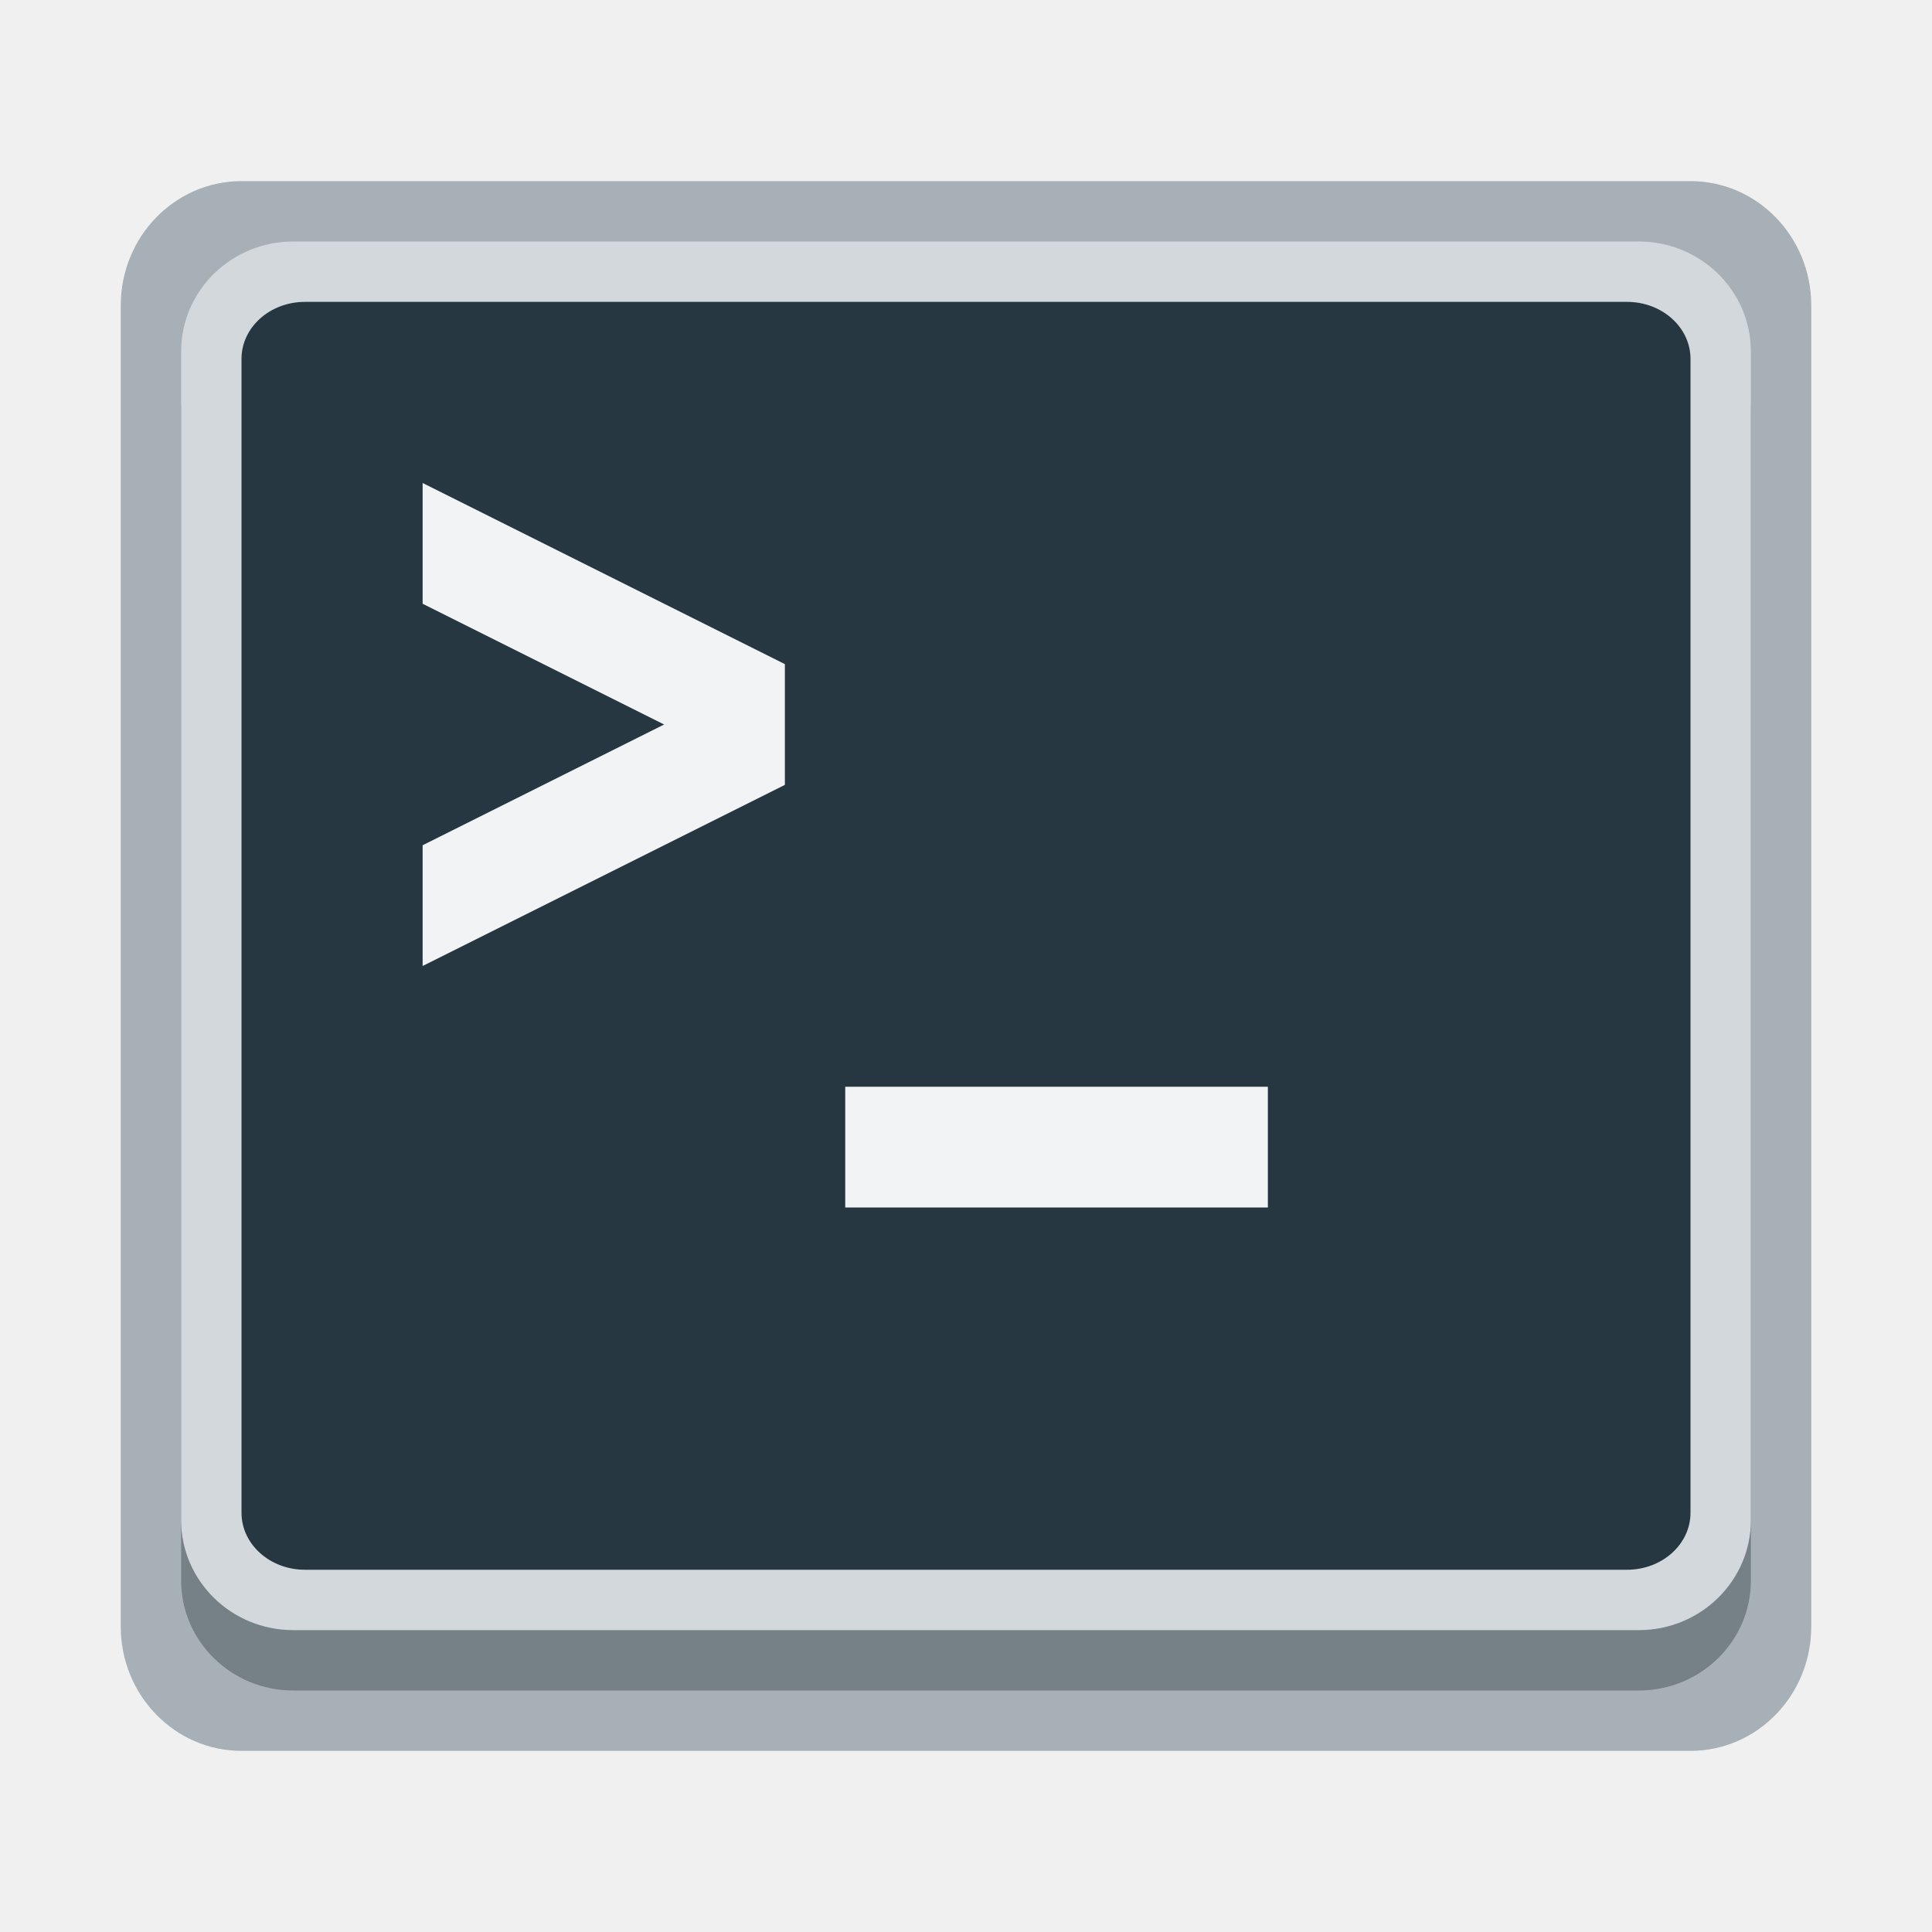
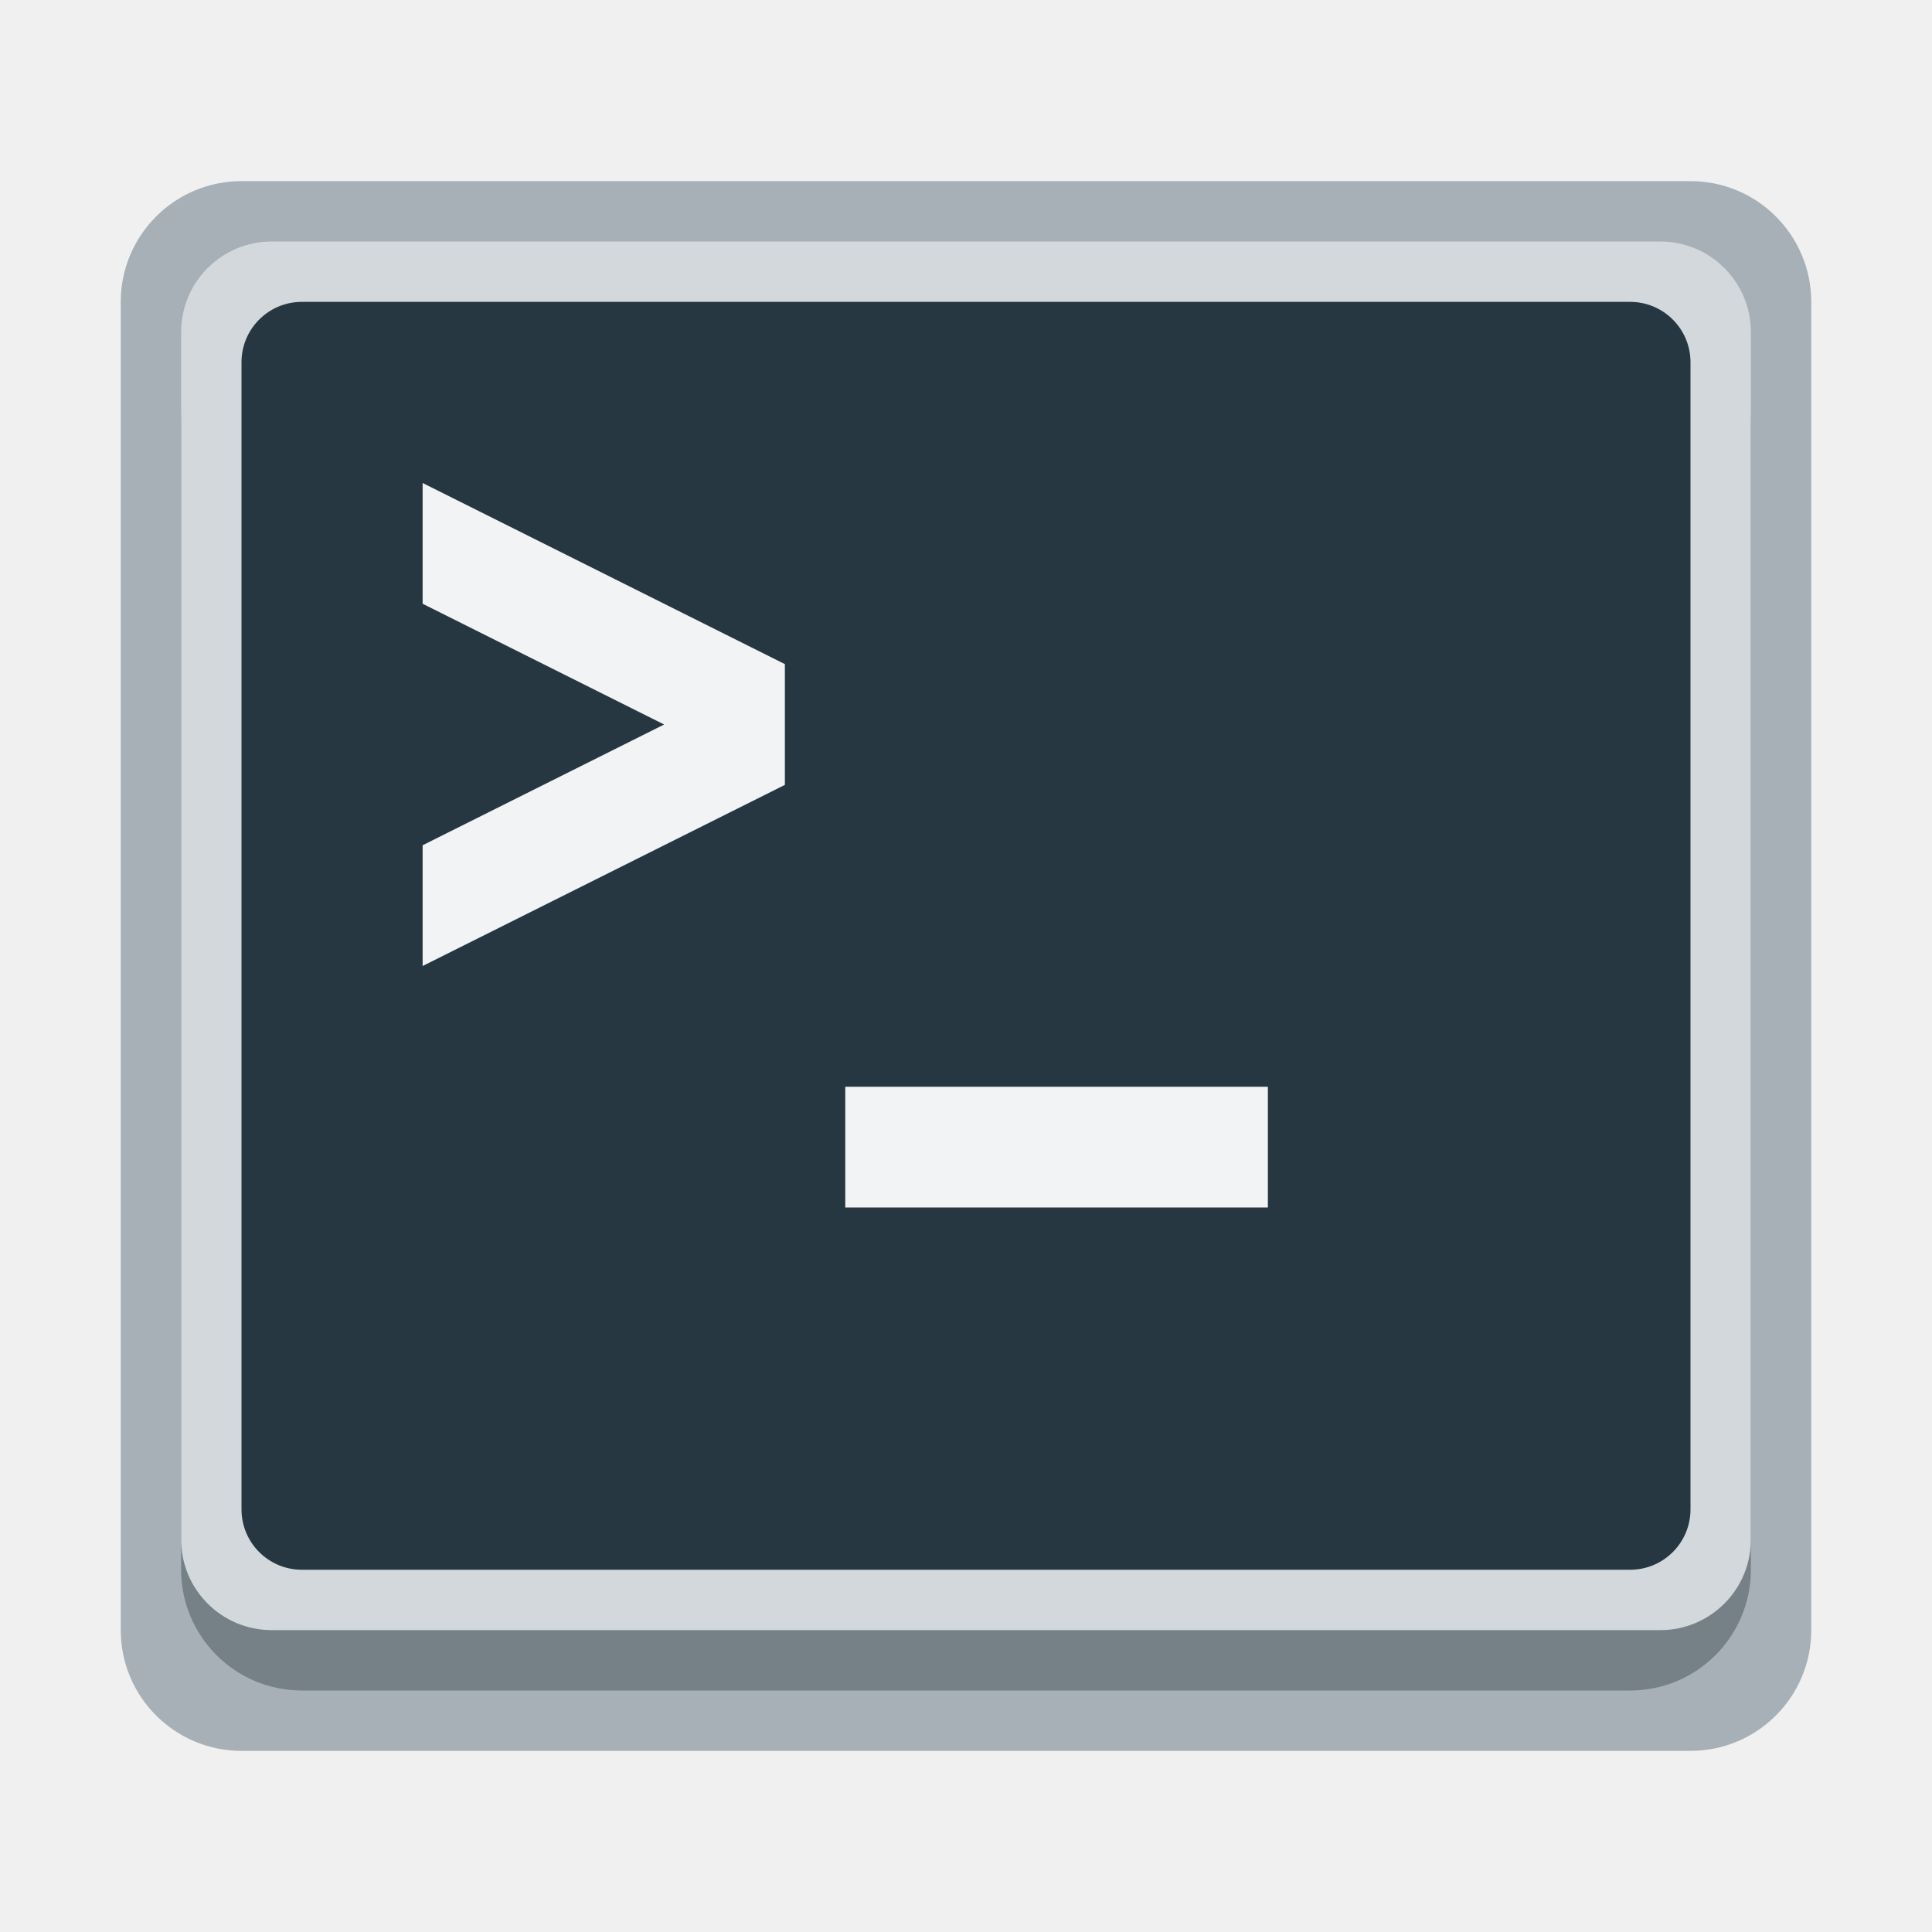
- <svg xmlns="http://www.w3.org/2000/svg" xmlns:ns1="http://www.openswatchbook.org/uri/2009/osb" xmlns:xlink="http://www.w3.org/1999/xlink" viewBox="0 0 32 32" style="display:inline;enable-background:new" version="1.0" id="svg11300" height="32" width="32">
+ <svg xmlns="http://www.w3.org/2000/svg" viewBox="0 0 32 32" style="display:inline;enable-background:new" version="1.0" id="svg11300" height="32" width="32">
  <defs id="defs3">
-     <linearGradient id="linearGradient1076">
-       <stop id="stop1064" offset="0" style="stop-color:#d5d3cf;stop-opacity:1" />
-       <stop style="stop-color:#e4e1de;stop-opacity:1" offset="0.036" id="stop1066" />
-       <stop id="stop1068" offset="0.071" style="stop-color:#d5d3cf;stop-opacity:1" />
-       <stop style="stop-color:#d5d3cf;stop-opacity:1" offset="0.929" id="stop1070" />
-       <stop id="stop1072" offset="0.964" style="stop-color:#e4e1de;stop-opacity:1" />
-       <stop id="stop1074" offset="1" style="stop-color:#d5d3cf;stop-opacity:1" />
-     </linearGradient>
-     <linearGradient ns1:paint="gradient" id="linearGradient1020">
+     <linearGradient id="linearGradient1020">
      <stop id="stop1016" offset="0" style="stop-color:#ffffff;stop-opacity:1;" />
      <stop id="stop1018" offset="1" style="stop-color:#ffffff;stop-opacity:0.094" />
    </linearGradient>
-     <linearGradient xlink:href="#linearGradient1076" id="linearGradient1444-2-3-3-3" gradientUnits="userSpaceOnUse" gradientTransform="matrix(0.25,0,0,0.25,-19.04719,-264.4533)" x1="120" y1="619.964" x2="568" y2="619.964" />
-     <filter height="1.025" y="-0.012" width="1.023" x="-0.012" id="filter949-3" style="color-interpolation-filters:sRGB">
-       <feGaussianBlur id="feGaussianBlur951-6" stdDeviation="0.54" />
-     </filter>
-     <clipPath id="clipPath1023-3-1-9" clipPathUnits="userSpaceOnUse">
-       <g id="g1064-6-2-2" style="display:inline;enable-background:new" transform="matrix(0.6071429,0,0,0.6071429,884.3743,-242.8023)">
-         <g id="g1051-7-7-2" style="display:none">
-           <text xml:space="preserve" style="font-style:normal;font-variant:normal;font-weight:normal;font-stretch:normal;font-size:11.774px;line-height:125%;font-family:Cantarell;-inkscape-font-specification:'Cantarell, Normal';text-align:start;writing-mode:lr-tb;text-anchor:start;display:inline;fill:#000000;fill-opacity:1;stroke:none;stroke-width:0.643;enable-background:new" x="7.906" y="145.349" id="text1027-5-0-8">
-             <tspan id="tspan1025-3-9-9" x="7.906" y="145.349" style="stroke-width:0.643">apps</tspan>
-           </text>
-           <text id="text1031-5-3-7" y="161.946" x="7.526" style="font-style:normal;font-variant:normal;font-weight:bold;font-stretch:normal;font-size:11.774px;line-height:125%;font-family:Cantarell;-inkscape-font-specification:'Cantarell, Bold';text-align:start;writing-mode:lr-tb;text-anchor:start;display:inline;fill:#000000;fill-opacity:1;stroke:none;stroke-width:0.643;enable-background:new" xml:space="preserve">
-             <tspan y="161.946" x="7.526" id="tspan1029-6-6-3" style="stroke-width:0.643">org.gnome.Settings</tspan>
-           </text>
-           <g style="display:inline;fill:#000000;enable-background:new" transform="matrix(7.991171,0,0,8.003641,-167.7909,-4846.078)" id="g1033-2-0-6" />
-           <g id="g1035-9-6-1" style="display:inline;fill:none;fill-opacity:0.251;stroke:#a579b3;stroke-opacity:1;enable-background:new" transform="translate(-24.00001,23.99999)" />
-           <g id="g1037-1-2-2" style="display:inline;fill:none;fill-opacity:0.251;stroke:#a579b3;stroke-opacity:1;enable-background:new" transform="translate(-24.00001,23.99999)" />
-           <rect style="display:inline;overflow:visible;visibility:visible;fill:#f0f0f0;fill-opacity:1;fill-rule:nonzero;stroke:none;stroke-width:0.5;marker:none;enable-background:accumulate" id="rect1039-2-6-9" width="128" height="128" x="0" y="172" />
-           <g style="display:inline;enable-background:new" id="g1049-7-1-3" transform="matrix(0.25,0,0,0.25,-9.3066406e-6,225)">
-             <rect ry="32" rx="32" y="-180" x="96" height="448" width="320" id="rect1041-0-8-1" style="opacity:0.1;fill:#2864b0;fill-opacity:1;stroke:none;stroke-width:1;stroke-linecap:butt;stroke-linejoin:miter;stroke-miterlimit:4;stroke-dasharray:none;stroke-dashoffset:0;stroke-opacity:1;marker:none;marker-start:none;marker-mid:none;marker-end:none;paint-order:normal" />
-             <rect ry="32" rx="32" y="-164" x="48" height="416" width="416" id="rect1043-9-7-9" style="display:inline;opacity:0.1;fill:#2864b0;fill-opacity:1;stroke:none;stroke-width:1;stroke-linecap:butt;stroke-linejoin:miter;stroke-miterlimit:4;stroke-dasharray:none;stroke-dashoffset:0;stroke-opacity:1;marker:none;marker-start:none;marker-mid:none;marker-end:none;paint-order:normal;enable-background:new" />
-             <rect ry="32" rx="32" y="-116" x="32" height="320" width="448" id="rect1045-3-9-4" style="display:inline;opacity:0.1;fill:#2864b0;fill-opacity:1;stroke:none;stroke-width:1;stroke-linecap:butt;stroke-linejoin:miter;stroke-miterlimit:4;stroke-dasharray:none;stroke-dashoffset:0;stroke-opacity:1;marker:none;marker-start:none;marker-mid:none;marker-end:none;paint-order:normal;enable-background:new" />
-             <circle cx="256" cy="44" r="240" id="circle1047-6-2-7" style="opacity:0.1;fill:#2864b0;fill-opacity:1;stroke:none;stroke-width:1;stroke-linecap:butt;stroke-linejoin:miter;stroke-miterlimit:4;stroke-dasharray:none;stroke-dashoffset:0;stroke-opacity:1;marker:none;marker-start:none;marker-mid:none;marker-end:none;paint-order:normal" />
-           </g>
-         </g>
-         <g id="g1061-0-0-8" style="display:inline">
-           <g id="g1053-6-2-4" />
-           <g id="g1055-2-3-5" transform="rotate(45,64,236)" />
-           <g transform="rotate(90,64,236)" id="g1057-6-7-0" />
-           <path id="path1059-1-5-3" d="m -865.087,228.616 -6.216,18.656 c -0.72,0.272 -1.44,0.56 -2.144,0.88 l -17.576,-8.784 -11.312,11.312 8.8,17.592 a 40,40 0 0 0 -0.928,2.128 l -18.624,6.216 v 16 l 18.656,6.216 c 0.272,0.72 0.56,1.44 0.88,2.144 l -8.784,17.576 11.312,11.312 17.592,-8.8 c 0.696,0.336 1.408,0.64 2.128,0.928 l 6.216,18.624 h 16 l 6.216,-18.656 c 0.72,-0.272 1.44,-0.56 2.144,-0.88 l 17.576,8.784 11.312,-11.312 -8.8,-17.592 c 0.336,-0.696 0.64,-1.408 0.928,-2.128 l 18.624,-6.216 v -16 l -18.656,-6.216 a 39.92,39.92 0 0 0 -0.88,-2.144 l 8.784,-17.576 -11.312,-11.312 -17.592,8.8 a 39.936,39.936 0 0 0 -2.128,-0.928 l -6.216,-18.624 z m 8,32 a 24,24 0 1 1 0,48 24,24 0 0 1 0,-48 z" style="fill:#070c0f;stroke-width:2" />
-         </g>
-       </g>
-     </clipPath>
-     <filter height="1.025" y="-0.012" width="1.023" x="-0.012" id="filter949-6" style="color-interpolation-filters:sRGB">
-       <feGaussianBlur id="feGaussianBlur951-1" stdDeviation="0.54" />
-     </filter>
-     <filter height="1.025" y="-0.012" width="1.023" x="-0.012" id="filter949-7" style="color-interpolation-filters:sRGB">
-       <feGaussianBlur id="feGaussianBlur951-65" stdDeviation="0.54" />
-     </filter>
  </defs>
-   <g id="g1063" transform="translate(0,-250)" />
-   <rect rx="2" ry="2.059" y="3" x="2" height="26" width="28" id="rect929-36-9-9-2" style="display:inline;opacity:1;vector-effect:none;fill:#a7b0b7;fill-opacity:1;stroke:none;stroke-width:0.641;stroke-linecap:butt;stroke-linejoin:miter;stroke-miterlimit:4;stroke-dasharray:none;stroke-dashoffset:0;stroke-opacity:1;marker:none;marker-start:none;marker-mid:none;marker-end:none;paint-order:normal;enable-background:new" />
-   <rect rx="8" ry="8.079" y="-201.462" x="10.953" height="102" width="112" id="rect929-36-9-9-29" style="display:inline;opacity:1;vector-effect:none;fill:#f6f5f4;fill-opacity:1;stroke:none;stroke-width:0.011px;stroke-linecap:butt;stroke-linejoin:miter;stroke-miterlimit:4;stroke-dasharray:none;stroke-dashoffset:0;stroke-opacity:1;marker:none;marker-start:none;marker-mid:none;marker-end:none;paint-order:normal;enable-background:new" />
-   <rect rx="4.205" ry="3.775" y="-193.462" x="18.953" height="84" width="96" id="rect946-0-7-4-1" style="display:inline;opacity:1;vector-effect:none;fill:#263742;fill-opacity:1;stroke:none;stroke-width:0.011px;stroke-linecap:butt;stroke-linejoin:miter;stroke-miterlimit:4;stroke-dasharray:none;stroke-dashoffset:0;stroke-opacity:1;marker:none;marker-start:none;marker-mid:none;marker-end:none;paint-order:normal;enable-background:new" />
-   <path id="rect929-3-6-3-9-27" d="m 10.953,-109.462 v 4 c 0,4.432 3.568,8 8,8 h 96 c 4.432,0 8,-3.568 8,-8 v -4 c 0,4.432 -3.568,8 -8,8 H 18.953 c -4.432,0 -8,-3.568 -8,-8 z" style="display:inline;opacity:1;vector-effect:none;fill:url(#linearGradient1444-2-3-3-3);fill-opacity:1;stroke:none;stroke-width:0.011px;stroke-linecap:butt;stroke-linejoin:miter;stroke-miterlimit:4;stroke-dasharray:none;stroke-dashoffset:0;stroke-opacity:1;marker:none;marker-start:none;marker-mid:none;marker-end:none;paint-order:normal;enable-background:new" />
-   <g style="display:inline;fill:#f1f3f5;enable-background:new" transform="matrix(0.9411763,0,0,1,-1.282466,-388.4623)" id="g976-09">
-     <path id="path972-3" style="font-style:normal;font-variant:normal;font-weight:bold;font-stretch:normal;font-size:medium;line-height:1.25;font-family:'Source Code Pro';-inkscape-font-specification:'Source Code Pro, Bold';font-variant-ligatures:normal;font-variant-caps:normal;font-variant-numeric:normal;font-feature-settings:normal;text-align:start;letter-spacing:0px;word-spacing:0px;writing-mode:lr-tb;text-anchor:start;fill:#f1f3f5;fill-opacity:1;stroke:none;stroke-width:0.25" d="M 42.75,211 30,203.272 V 208 l 8.5,5 v 0 L 30,218 v 4.728 L 42.75,215 Z" />
-     <path id="path974-6" style="font-style:normal;font-variant:normal;font-weight:bold;font-stretch:normal;font-size:medium;line-height:1.25;font-family:'Source Code Pro';-inkscape-font-specification:'Source Code Pro, Bold';font-variant-ligatures:normal;font-variant-caps:normal;font-variant-numeric:normal;font-feature-settings:normal;text-align:start;letter-spacing:0px;word-spacing:0px;writing-mode:lr-tb;text-anchor:start;fill:#f1f3f5;fill-opacity:1;stroke:none;stroke-width:0.258" d="m 47,227 2e-6,4 H 64 l -2e-6,-4 z" />
-   </g>
-   <rect rx="8" ry="8.238" y="-213.746" x="-147.949" height="104" width="112" id="rect929-36-9-9-2-3-7" style="display:inline;opacity:0.4;vector-effect:none;fill:#070c0f;fill-opacity:1;stroke:none;stroke-width:0.011px;stroke-linecap:butt;stroke-linejoin:miter;stroke-miterlimit:4;stroke-dasharray:none;stroke-dashoffset:0;stroke-opacity:1;marker:none;marker-start:none;marker-mid:none;marker-end:none;paint-order:normal;filter:url(#filter949-3);enable-background:new" />
-   <rect rx="8" ry="7.921" y="-213.746" x="-147.949" height="100" width="112" id="rect929-36-9-9-2-5" style="display:inline;opacity:1;vector-effect:none;fill:#c1ebf7;fill-opacity:1;stroke:none;stroke-width:0.011px;stroke-linecap:butt;stroke-linejoin:miter;stroke-miterlimit:4;stroke-dasharray:none;stroke-dashoffset:0;stroke-opacity:1;marker:none;marker-start:none;marker-mid:none;marker-end:none;paint-order:normal;enable-background:new" />
-   <rect rx="4.205" ry="3.775" y="-205.746" x="-139.949" height="84" width="96" id="rect946-0-7-4-0-3" style="display:inline;opacity:1;vector-effect:none;fill:#344958;fill-opacity:1;stroke:none;stroke-width:0.011px;stroke-linecap:butt;stroke-linejoin:miter;stroke-miterlimit:4;stroke-dasharray:none;stroke-dashoffset:0;stroke-opacity:1;marker:none;marker-start:none;marker-mid:none;marker-end:none;paint-order:normal;enable-background:new" />
-   <path id="rect929-3-6-3-9-2-5" d="m -147.949,-121.746 v 4 c 0,4.432 3.568,8 8,8 h 96 c 4.432,0 8,-3.568 8,-8 v -4 c 0,4.432 -3.568,8 -8,8 h -96 c -4.432,0 -8,-3.568 -8,-8 z" style="display:inline;opacity:1;vector-effect:none;fill:#6acfec;fill-opacity:1;stroke:none;stroke-width:0.011px;stroke-linecap:butt;stroke-linejoin:miter;stroke-miterlimit:4;stroke-dasharray:none;stroke-dashoffset:0;stroke-opacity:1;marker:none;marker-start:none;marker-mid:none;marker-end:none;paint-order:normal;enable-background:new" />
-   <g style="display:inline;fill:#ffffff;enable-background:new" transform="matrix(0.9411763,0,0,1,-160.1844,-400.7458)" id="g976-3-6">
-     <path id="path972-7-2" style="font-style:normal;font-variant:normal;font-weight:bold;font-stretch:normal;font-size:medium;line-height:1.25;font-family:'Source Code Pro';-inkscape-font-specification:'Source Code Pro, Bold';font-variant-ligatures:normal;font-variant-caps:normal;font-variant-numeric:normal;font-feature-settings:normal;text-align:start;letter-spacing:0px;word-spacing:0px;writing-mode:lr-tb;text-anchor:start;fill:#ffffff;fill-opacity:1;stroke:none;stroke-width:0.25" d="M 42.75,211 30,203.272 V 208 l 8.5,5 v 0 L 30,218 v 4.728 L 42.75,215 Z" />
-     <path id="path974-5-9" style="font-style:normal;font-variant:normal;font-weight:bold;font-stretch:normal;font-size:medium;line-height:1.25;font-family:'Source Code Pro';-inkscape-font-specification:'Source Code Pro, Bold';font-variant-ligatures:normal;font-variant-caps:normal;font-variant-numeric:normal;font-feature-settings:normal;text-align:start;letter-spacing:0px;word-spacing:0px;writing-mode:lr-tb;text-anchor:start;fill:#ffffff;fill-opacity:1;stroke:none;stroke-width:0.258" d="m 47,227 2e-6,4 H 64 l -2e-6,-4 z" />
-   </g>
-   <rect rx="8" ry="8.238" y="-67.559" x="143.576" height="104" width="112" id="rect929-36-9-9-2-3-0" style="display:inline;opacity:0.4;vector-effect:none;fill:#070c0f;fill-opacity:1;stroke:none;stroke-width:0.011px;stroke-linecap:butt;stroke-linejoin:miter;stroke-miterlimit:4;stroke-dasharray:none;stroke-dashoffset:0;stroke-opacity:1;marker:none;marker-start:none;marker-mid:none;marker-end:none;paint-order:normal;filter:url(#filter949-6);enable-background:new" />
-   <rect rx="8" ry="7.921" y="-67.559" x="143.576" height="100" width="112" id="rect929-36-9-9-2-6" style="display:inline;opacity:1;vector-effect:none;fill:#d2d8dc;fill-opacity:1;stroke:none;stroke-width:0.011px;stroke-linecap:butt;stroke-linejoin:miter;stroke-miterlimit:4;stroke-dasharray:none;stroke-dashoffset:0;stroke-opacity:1;marker:none;marker-start:none;marker-mid:none;marker-end:none;paint-order:normal;enable-background:new" />
-   <rect rx="4.205" ry="3.775" y="-59.559" x="151.576" height="84" width="96" id="rect946-0-7-4-0-32" style="display:inline;opacity:1;vector-effect:none;fill:#263742;fill-opacity:1;stroke:none;stroke-width:0.011px;stroke-linecap:butt;stroke-linejoin:miter;stroke-miterlimit:4;stroke-dasharray:none;stroke-dashoffset:0;stroke-opacity:1;marker:none;marker-start:none;marker-mid:none;marker-end:none;paint-order:normal;enable-background:new" />
-   <path id="rect929-3-6-3-9-2-0" d="m 143.576,24.441 v 4 c 0,4.432 3.568,8 8,8 h 96 c 4.432,0 8,-3.568 8,-8 v -4 c 0,4.432 -3.568,8 -8,8 h -96 c -4.432,0 -8,-3.568 -8,-8 z" style="display:inline;opacity:1;vector-effect:none;fill:#a7b0b7;fill-opacity:1;stroke:none;stroke-width:0.011px;stroke-linecap:butt;stroke-linejoin:miter;stroke-miterlimit:4;stroke-dasharray:none;stroke-dashoffset:0;stroke-opacity:1;marker:none;marker-start:none;marker-mid:none;marker-end:none;paint-order:normal;enable-background:new" />
-   <g style="display:inline;fill:#ffffff;enable-background:new" transform="matrix(0.9411763,0,0,1,131.341,-254.5593)" id="g976-3-61">
-     <path id="path972-7-5" style="font-style:normal;font-variant:normal;font-weight:bold;font-stretch:normal;font-size:medium;line-height:1.25;font-family:'Source Code Pro';-inkscape-font-specification:'Source Code Pro, Bold';font-variant-ligatures:normal;font-variant-caps:normal;font-variant-numeric:normal;font-feature-settings:normal;text-align:start;letter-spacing:0px;word-spacing:0px;writing-mode:lr-tb;text-anchor:start;fill:#ffffff;fill-opacity:1;stroke:none;stroke-width:0.25" d="M 42.75,211 30,203.272 V 208 l 8.5,5 v 0 L 30,218 v 4.728 L 42.75,215 Z" />
-     <path id="path974-5-5" style="font-style:normal;font-variant:normal;font-weight:bold;font-stretch:normal;font-size:medium;line-height:1.25;font-family:'Source Code Pro';-inkscape-font-specification:'Source Code Pro, Bold';font-variant-ligatures:normal;font-variant-caps:normal;font-variant-numeric:normal;font-feature-settings:normal;text-align:start;letter-spacing:0px;word-spacing:0px;writing-mode:lr-tb;text-anchor:start;fill:#ffffff;fill-opacity:1;stroke:none;stroke-width:0.258" d="m 47,227 2e-6,4 H 64 l -2e-6,-4 z" />
-   </g>
-   <rect transform="rotate(90,234.7841,-105.2078)" clip-path="url(#clipPath1023-3-1-9)" rx="4.205" ry="3.775" y="-111.036" x="268.433" height="84" width="96" id="rect946-0-7-4-20-8-4" style="display:inline;opacity:1;vector-effect:none;fill:#00aade;fill-opacity:0.992;stroke:none;stroke-width:0.011px;stroke-linecap:butt;stroke-linejoin:miter;stroke-miterlimit:4;stroke-dasharray:none;stroke-dashoffset:0;stroke-opacity:1;marker:none;marker-start:none;marker-mid:none;marker-end:none;paint-order:normal;enable-background:new" />
-   <rect rx="8" ry="8.238" y="-68.407" x="274.932" height="104" width="112" id="rect929-36-9-9-2-3-6" style="display:inline;opacity:0.4;vector-effect:none;fill:#070c0f;fill-opacity:1;stroke:none;stroke-width:0.011px;stroke-linecap:butt;stroke-linejoin:miter;stroke-miterlimit:4;stroke-dasharray:none;stroke-dashoffset:0;stroke-opacity:1;marker:none;marker-start:none;marker-mid:none;marker-end:none;paint-order:normal;filter:url(#filter949-7);enable-background:new" />
-   <rect rx="8" ry="7.921" y="-68.407" x="274.932" height="100" width="112" id="rect929-36-9-9-2-9" style="display:inline;opacity:1;vector-effect:none;fill:#d2d8dc;fill-opacity:1;stroke:none;stroke-width:0.011px;stroke-linecap:butt;stroke-linejoin:miter;stroke-miterlimit:4;stroke-dasharray:none;stroke-dashoffset:0;stroke-opacity:1;marker:none;marker-start:none;marker-mid:none;marker-end:none;paint-order:normal;enable-background:new" />
-   <rect rx="4.205" ry="3.775" y="-60.407" x="282.932" height="84" width="96" id="rect946-0-7-4-0-37" style="display:inline;opacity:1;vector-effect:none;fill:#070c0f;fill-opacity:1;stroke:none;stroke-width:0.011px;stroke-linecap:butt;stroke-linejoin:miter;stroke-miterlimit:4;stroke-dasharray:none;stroke-dashoffset:0;stroke-opacity:1;marker:none;marker-start:none;marker-mid:none;marker-end:none;paint-order:normal;enable-background:new" />
-   <path id="rect929-3-6-3-9-2-4" d="m 274.932,23.593 v 4 c 0,4.432 3.568,8 8,8 h 96 c 4.432,0 8,-3.568 8,-8 v -4 c 0,4.432 -3.568,8 -8,8 h -96 c -4.432,0 -8,-3.568 -8,-8 z" style="display:inline;opacity:1;vector-effect:none;fill:#a7b0b7;fill-opacity:1;stroke:none;stroke-width:0.011px;stroke-linecap:butt;stroke-linejoin:miter;stroke-miterlimit:4;stroke-dasharray:none;stroke-dashoffset:0;stroke-opacity:1;marker:none;marker-start:none;marker-mid:none;marker-end:none;paint-order:normal;enable-background:new" />
-   <g style="display:inline;fill:#ffffff;enable-background:new" transform="matrix(0.9411763,0,0,1,262.6969,-255.4068)" id="g976-3-5">
-     <path id="path972-7-25" style="font-style:normal;font-variant:normal;font-weight:bold;font-stretch:normal;font-size:medium;line-height:1.25;font-family:'Source Code Pro';-inkscape-font-specification:'Source Code Pro, Bold';font-variant-ligatures:normal;font-variant-caps:normal;font-variant-numeric:normal;font-feature-settings:normal;text-align:start;letter-spacing:0px;word-spacing:0px;writing-mode:lr-tb;text-anchor:start;fill:#ffffff;fill-opacity:1;stroke:none;stroke-width:0.25" d="M 42.75,211 30,203.272 V 208 l 8.5,5 v 0 L 30,218 v 4.728 L 42.75,215 Z" />
-     <path id="path974-5-4" style="font-style:normal;font-variant:normal;font-weight:bold;font-stretch:normal;font-size:medium;line-height:1.25;font-family:'Source Code Pro';-inkscape-font-specification:'Source Code Pro, Bold';font-variant-ligatures:normal;font-variant-caps:normal;font-variant-numeric:normal;font-feature-settings:normal;text-align:start;letter-spacing:0px;word-spacing:0px;writing-mode:lr-tb;text-anchor:start;fill:#ffffff;fill-opacity:1;stroke:none;stroke-width:0.258" d="m 47,227 2e-6,4 H 64 l -2e-6,-4 z" />
-   </g>
-   <rect style="display:inline;opacity:1;vector-effect:none;fill:#758087;fill-opacity:1;stroke:none;stroke-width:0.581;stroke-linecap:butt;stroke-linejoin:miter;stroke-miterlimit:4;stroke-dasharray:none;stroke-dashoffset:0;stroke-opacity:1;marker:none;marker-start:none;marker-mid:none;marker-end:none;paint-order:normal;enable-background:new" id="rect929-36-9-9-2-3-67-3" width="26" height="23" x="3" y="5" ry="1.822" rx="1.857" />
-   <rect rx="1.857" ry="1.822" y="4" x="3" height="23" width="26" id="rect929-36-9-9-2-3-67" style="display:inline;opacity:1;vector-effect:none;fill:#d2d8dc;fill-opacity:1;stroke:none;stroke-width:0.581;stroke-linecap:butt;stroke-linejoin:miter;stroke-miterlimit:4;stroke-dasharray:none;stroke-dashoffset:0;stroke-opacity:1;marker:none;marker-start:none;marker-mid:none;marker-end:none;paint-order:normal;enable-background:new" />
-   <rect rx="1.051" ry="0.944" y="5" x="4" height="21" width="24" id="rect946-0-7-4-0" style="display:inline;opacity:1;vector-effect:none;fill:#263742;fill-opacity:1;stroke:none;stroke-width:0.003px;stroke-linecap:butt;stroke-linejoin:miter;stroke-miterlimit:4;stroke-dasharray:none;stroke-dashoffset:0;stroke-opacity:1;marker:none;marker-start:none;marker-mid:none;marker-end:none;paint-order:normal;enable-background:new" />
+   <rect rx="2" ry="2" y="3" x="2" height="26" width="28" id="rect929-36-9-9-2" style="display:inline;opacity:1;fill:#a7b0b7;fill-opacity:1;stroke:none;stroke-width:1;stroke-linecap:butt;stroke-linejoin:miter;stroke-miterlimit:4;stroke-dasharray:none;stroke-dashoffset:0;stroke-opacity:1;marker:none;marker-start:none;marker-mid:none;marker-end:none;paint-order:normal;enable-background:new" />
+   <rect style="display:inline;opacity:1;fill:#758087;fill-opacity:1;stroke:none;stroke-width:1;stroke-linecap:butt;stroke-linejoin:miter;stroke-miterlimit:4;stroke-dasharray:none;stroke-dashoffset:0;stroke-opacity:1;marker:none;marker-start:none;marker-mid:none;marker-end:none;paint-order:normal;enable-background:new" id="rect929-36-9-9-2-3-67-3" width="26" height="23" x="3" y="5" ry="2" rx="2" />
+   <rect rx="1.5" ry="1.5" y="4" x="3" height="23" width="26" id="rect929-36-9-9-2-3-67" style="display:inline;opacity:1;fill:#d2d8dc;fill-opacity:1;stroke:none;stroke-width:1;stroke-linecap:butt;stroke-linejoin:miter;stroke-miterlimit:4;stroke-dasharray:none;stroke-dashoffset:0;stroke-opacity:1;marker:none;marker-start:none;marker-mid:none;marker-end:none;paint-order:normal;enable-background:new" />
+   <rect rx="1" ry="1" y="5" x="4" height="21" width="24" id="rect946-0-7-4-0" style="display:inline;opacity:1;fill:#263742;fill-opacity:1;stroke:none;stroke-width:1;stroke-linecap:butt;stroke-linejoin:miter;stroke-miterlimit:4;stroke-dasharray:none;stroke-dashoffset:0;stroke-opacity:1;marker:none;marker-start:none;marker-mid:none;marker-end:none;paint-order:normal;enable-background:new" />
  <path style="display:inline;fill:#f1f3f5;fill-opacity:1;stroke:none;stroke-width:1px;stroke-linecap:butt;stroke-linejoin:miter;stroke-opacity:1;enable-background:new" d="m 7,8 6,3 v 2 L 7,16 V 14 L 11,12 7,10 V 8" id="path992" />
-   <g id="g976-3" transform="matrix(0.3235294,0,0,0.3928571,-4.455882,-70.75)" style="display:inline;fill:#f1f3f5;enable-background:new">
-     <path d="m 57.045,225.909 3e-6,5.091 h 21.636 l -10e-7,-5.091 z" style="font-style:normal;font-variant:normal;font-weight:bold;font-stretch:normal;font-size:medium;line-height:1.25;font-family:'Source Code Pro';-inkscape-font-specification:'Source Code Pro, Bold';font-variant-ligatures:normal;font-variant-caps:normal;font-variant-numeric:normal;font-feature-settings:normal;text-align:start;letter-spacing:0px;word-spacing:0px;writing-mode:lr-tb;text-anchor:start;fill:#f1f3f5;fill-opacity:1;stroke:none;stroke-width:0.328" id="path974-5" />
-   </g>
+   <path d="m 14,18 10e-7,2 h 7 L 21,18 Z" style="font-style:normal;font-variant:normal;font-weight:bold;font-stretch:normal;font-size:medium;line-height:1.25;font-family:'Source Code Pro';-inkscape-font-specification:'Source Code Pro, Bold';font-variant-ligatures:normal;font-variant-caps:normal;font-variant-numeric:normal;font-feature-settings:normal;text-align:start;letter-spacing:0px;word-spacing:0px;writing-mode:lr-tb;text-anchor:start;fill:#f1f3f5;fill-opacity:1;stroke:none;stroke-width:1;stroke-dasharray:none" id="path974-5" />
</svg>
